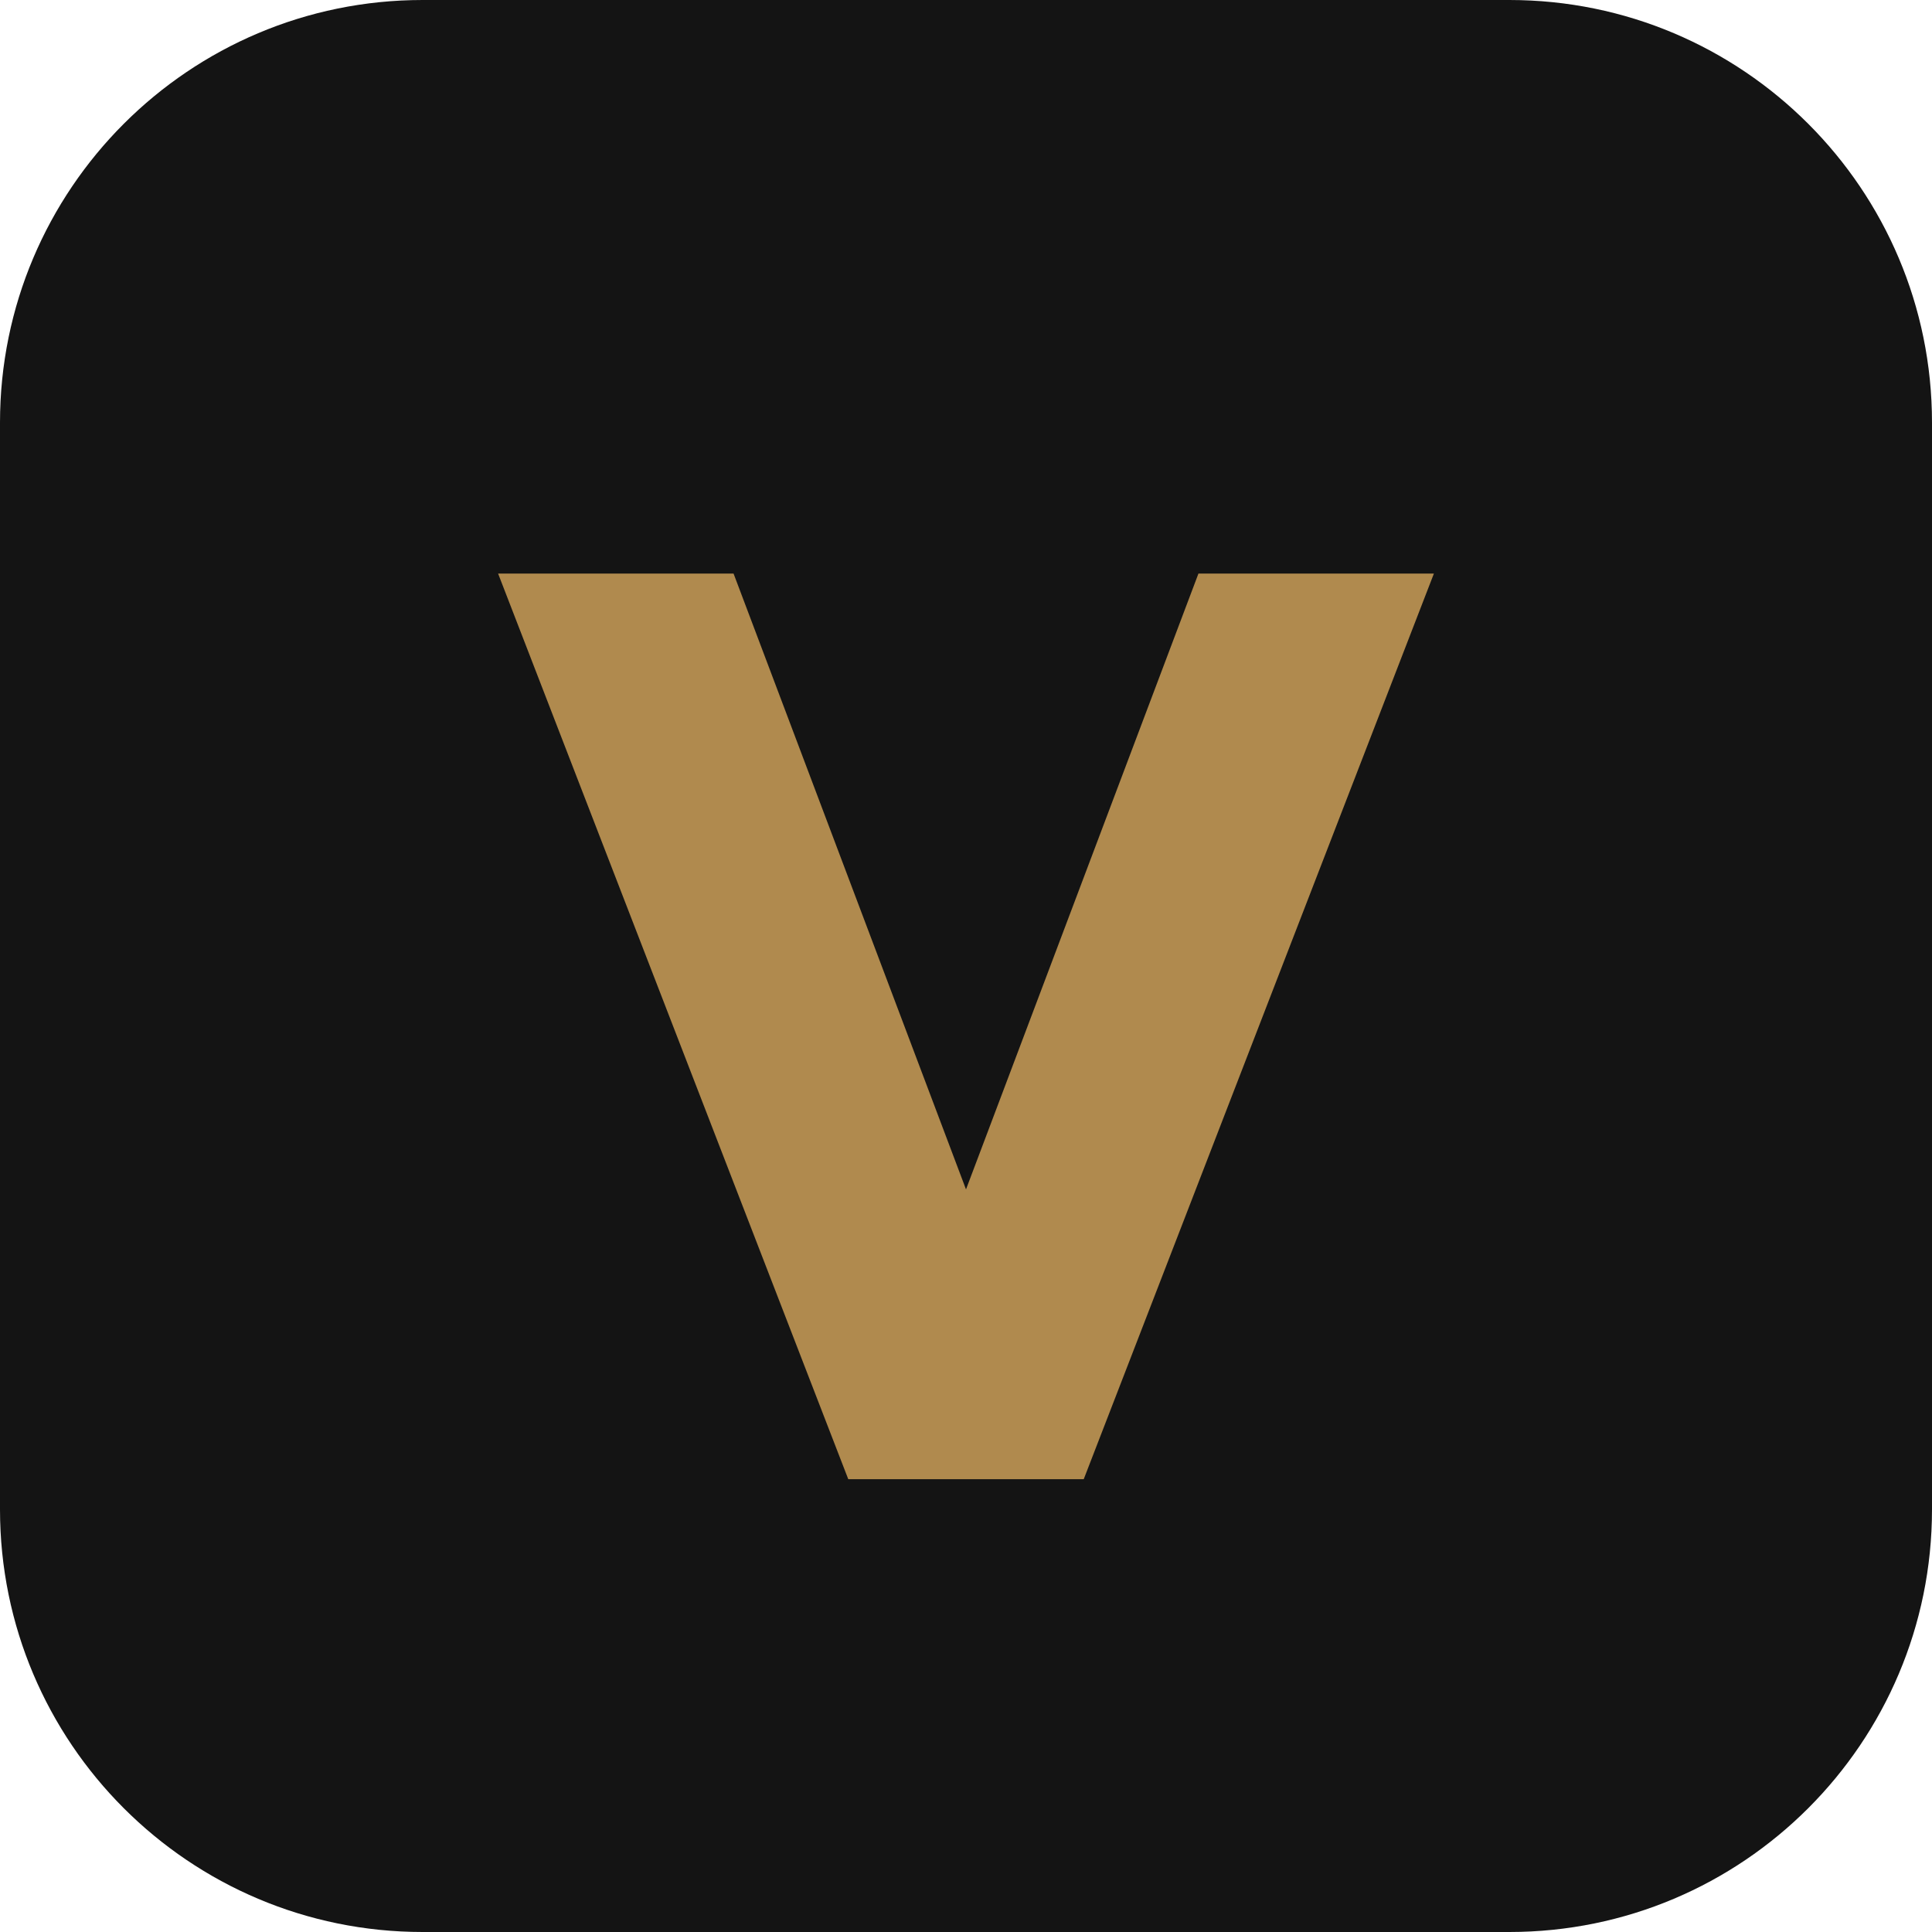
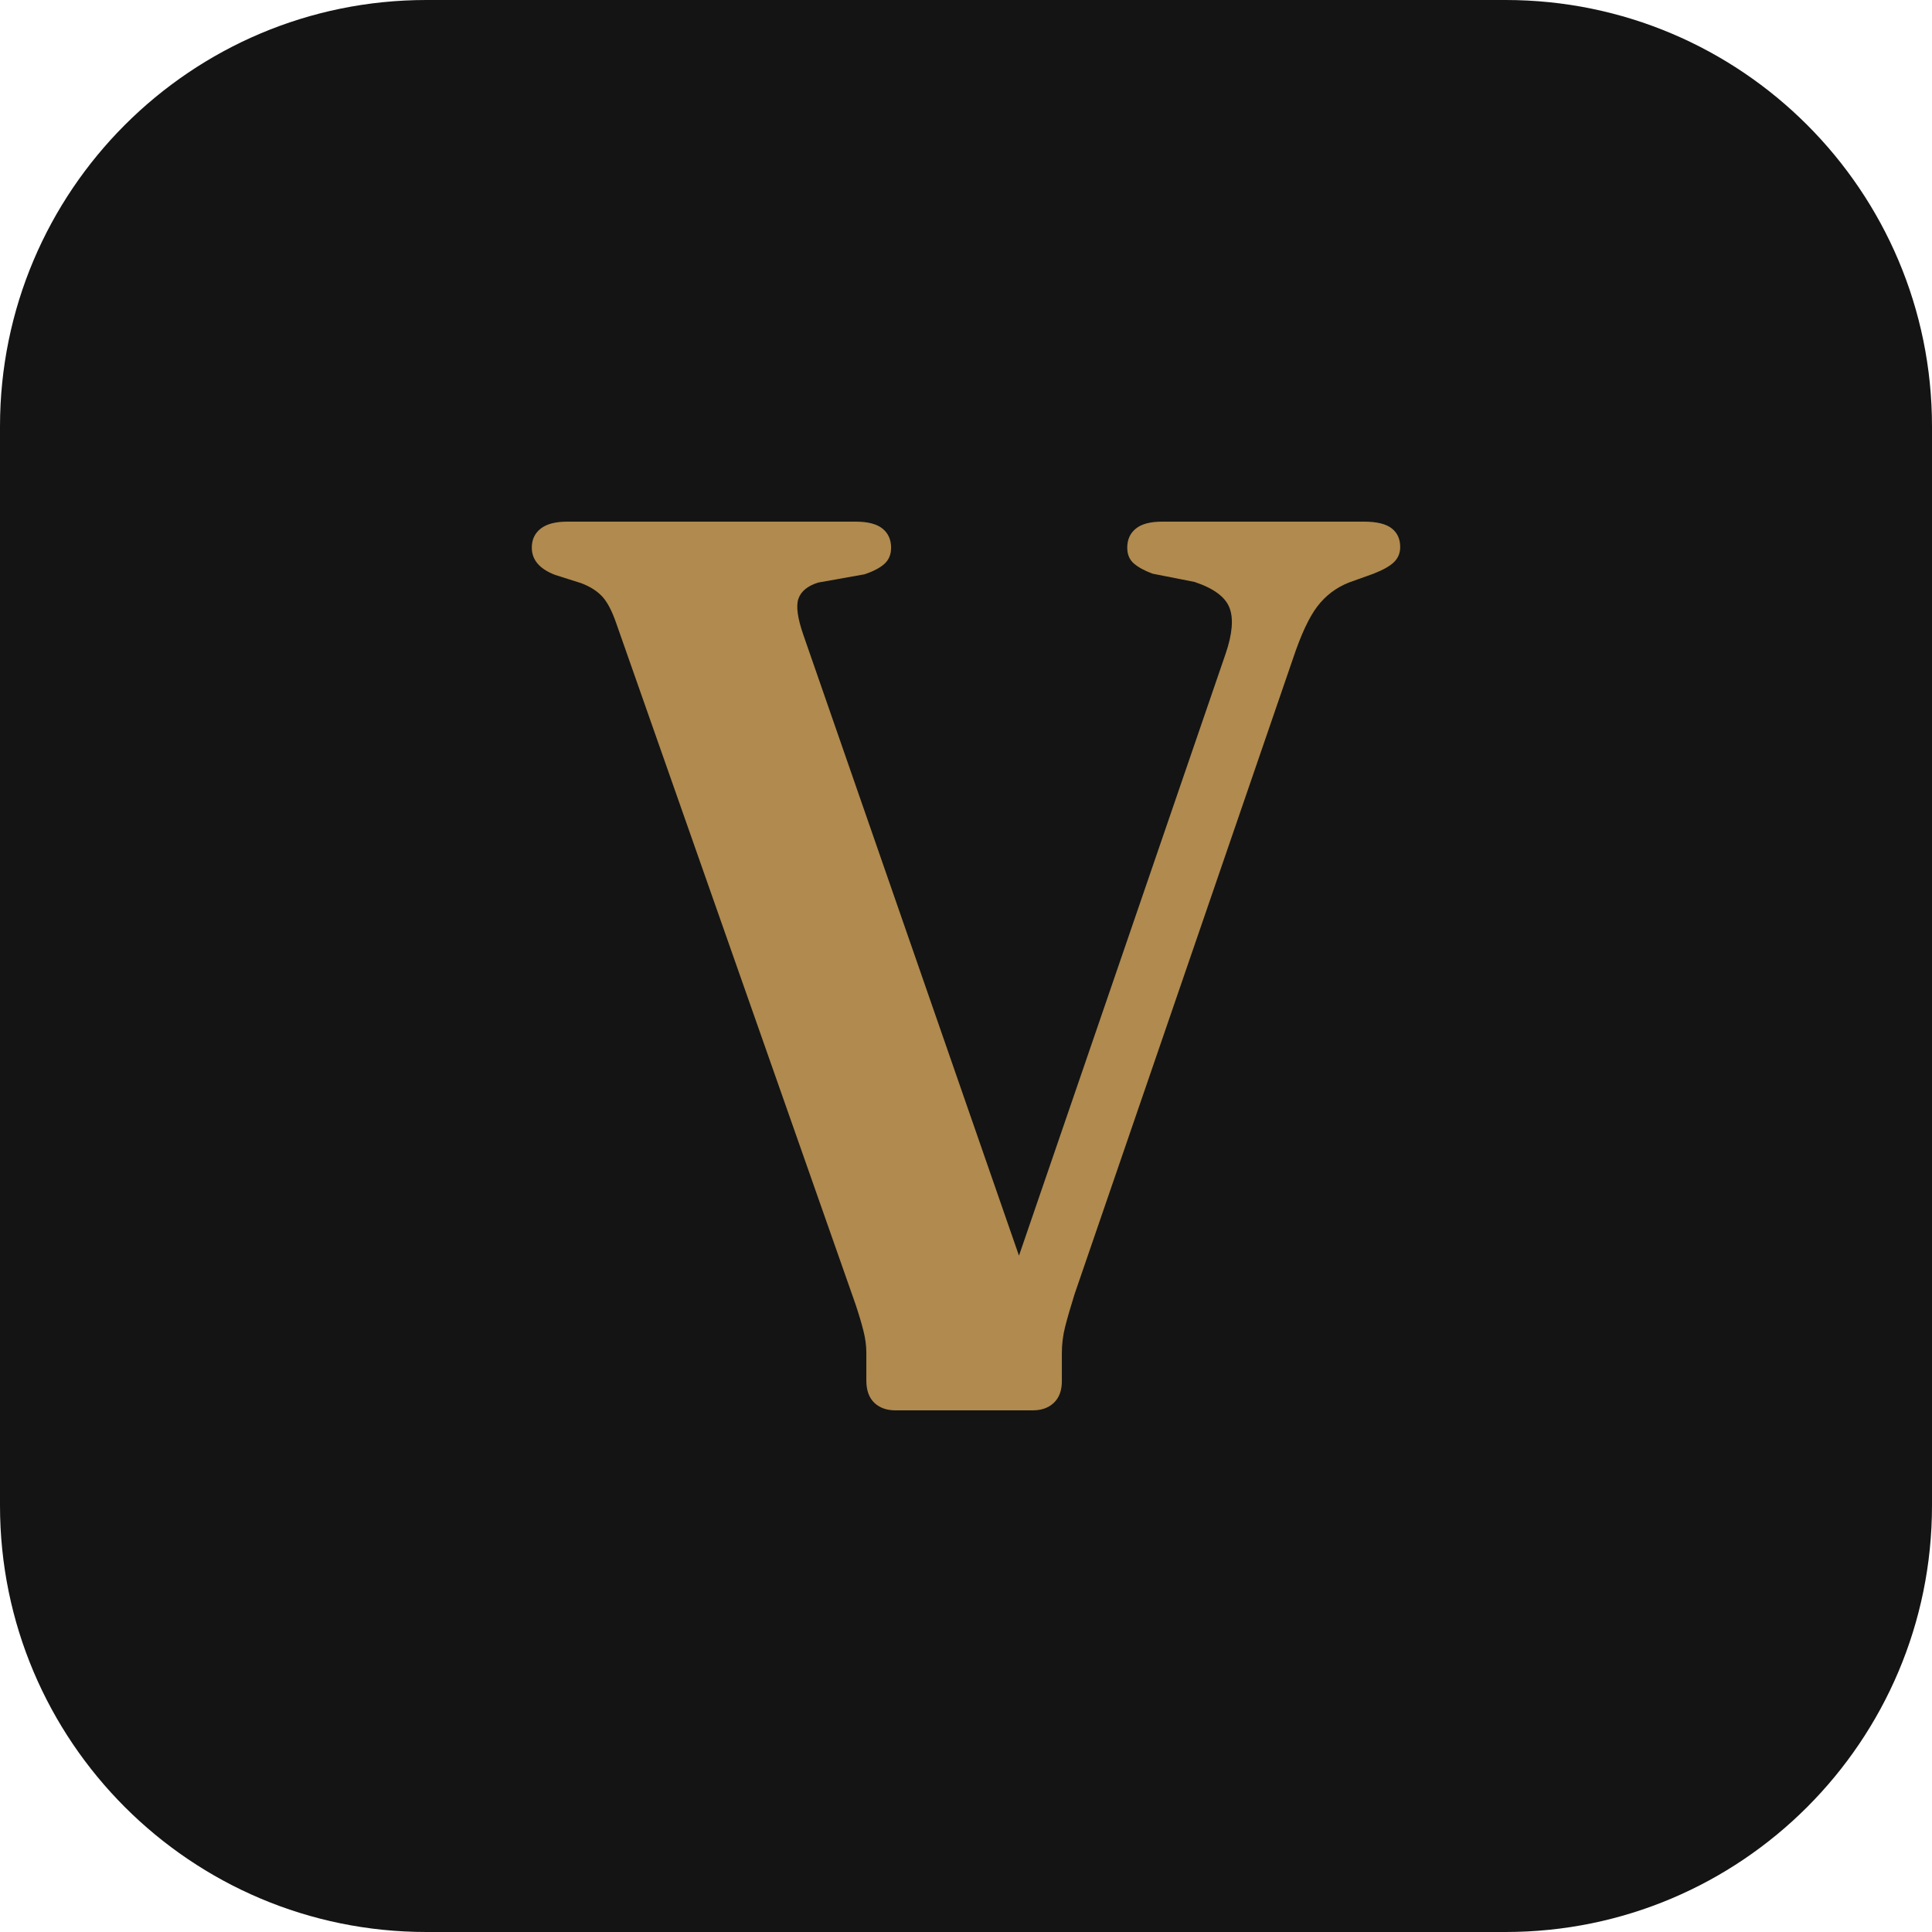
- <svg xmlns="http://www.w3.org/2000/svg" viewBox="0 0 64 64" role="img" aria-label="IsraelPrivateVan">
-   <rect width="64" height="64" rx="14" fill="#141414" />
-   <path d="M16.5 19h7.8l7.7 20.4L39.7 19h7.8L35.9 49h-7.8Z" fill="#B08A4E" />
+ <svg xmlns="http://www.w3.org/2000/svg" viewBox="0 0 512 512" width="512" height="512" role="img" aria-label="Israel Private Van">
+   <rect width="512" height="512" rx="113" fill="#141414" />
+   <path fill="#B08A4E" transform="translate(135.885 373.760) scale(0.168229 -0.168229)" d="M968 1359Q968 1378 981.5 1389.0Q995 1400 1023 1400H1341Q1371 1400 1384.5 1389.5Q1398 1379 1398 1360Q1398 1346 1388.5 1336.5Q1379 1327 1356 1318L1317 1304Q1287 1292 1267.5 1266.5Q1248 1241 1229 1184L885 183Q875 151 870.0 131.0Q865 111 865 90V46Q865 24 852.5 12.0Q840 0 819 0H603Q582 0 569.5 12.0Q557 24 557 47V91Q557 107 552.5 125.0Q548 143 540 167L163 1240Q153 1269 141.0 1282.0Q129 1295 108 1303L67 1316Q30 1330 30 1359Q30 1378 44.0 1389.0Q58 1400 86 1400H540Q569 1400 582.5 1389.0Q596 1378 596 1359Q596 1343 585.5 1333.5Q575 1324 554 1317L481 1304Q456 1296 450.0 1278.5Q444 1261 458 1221L830 150L744 88L1123 1192Q1139 1239 1129.0 1264.5Q1119 1290 1074 1305L1008 1318Q989 1325 978.5 1334.0Q968 1343 968 1359Z" />
</svg>
